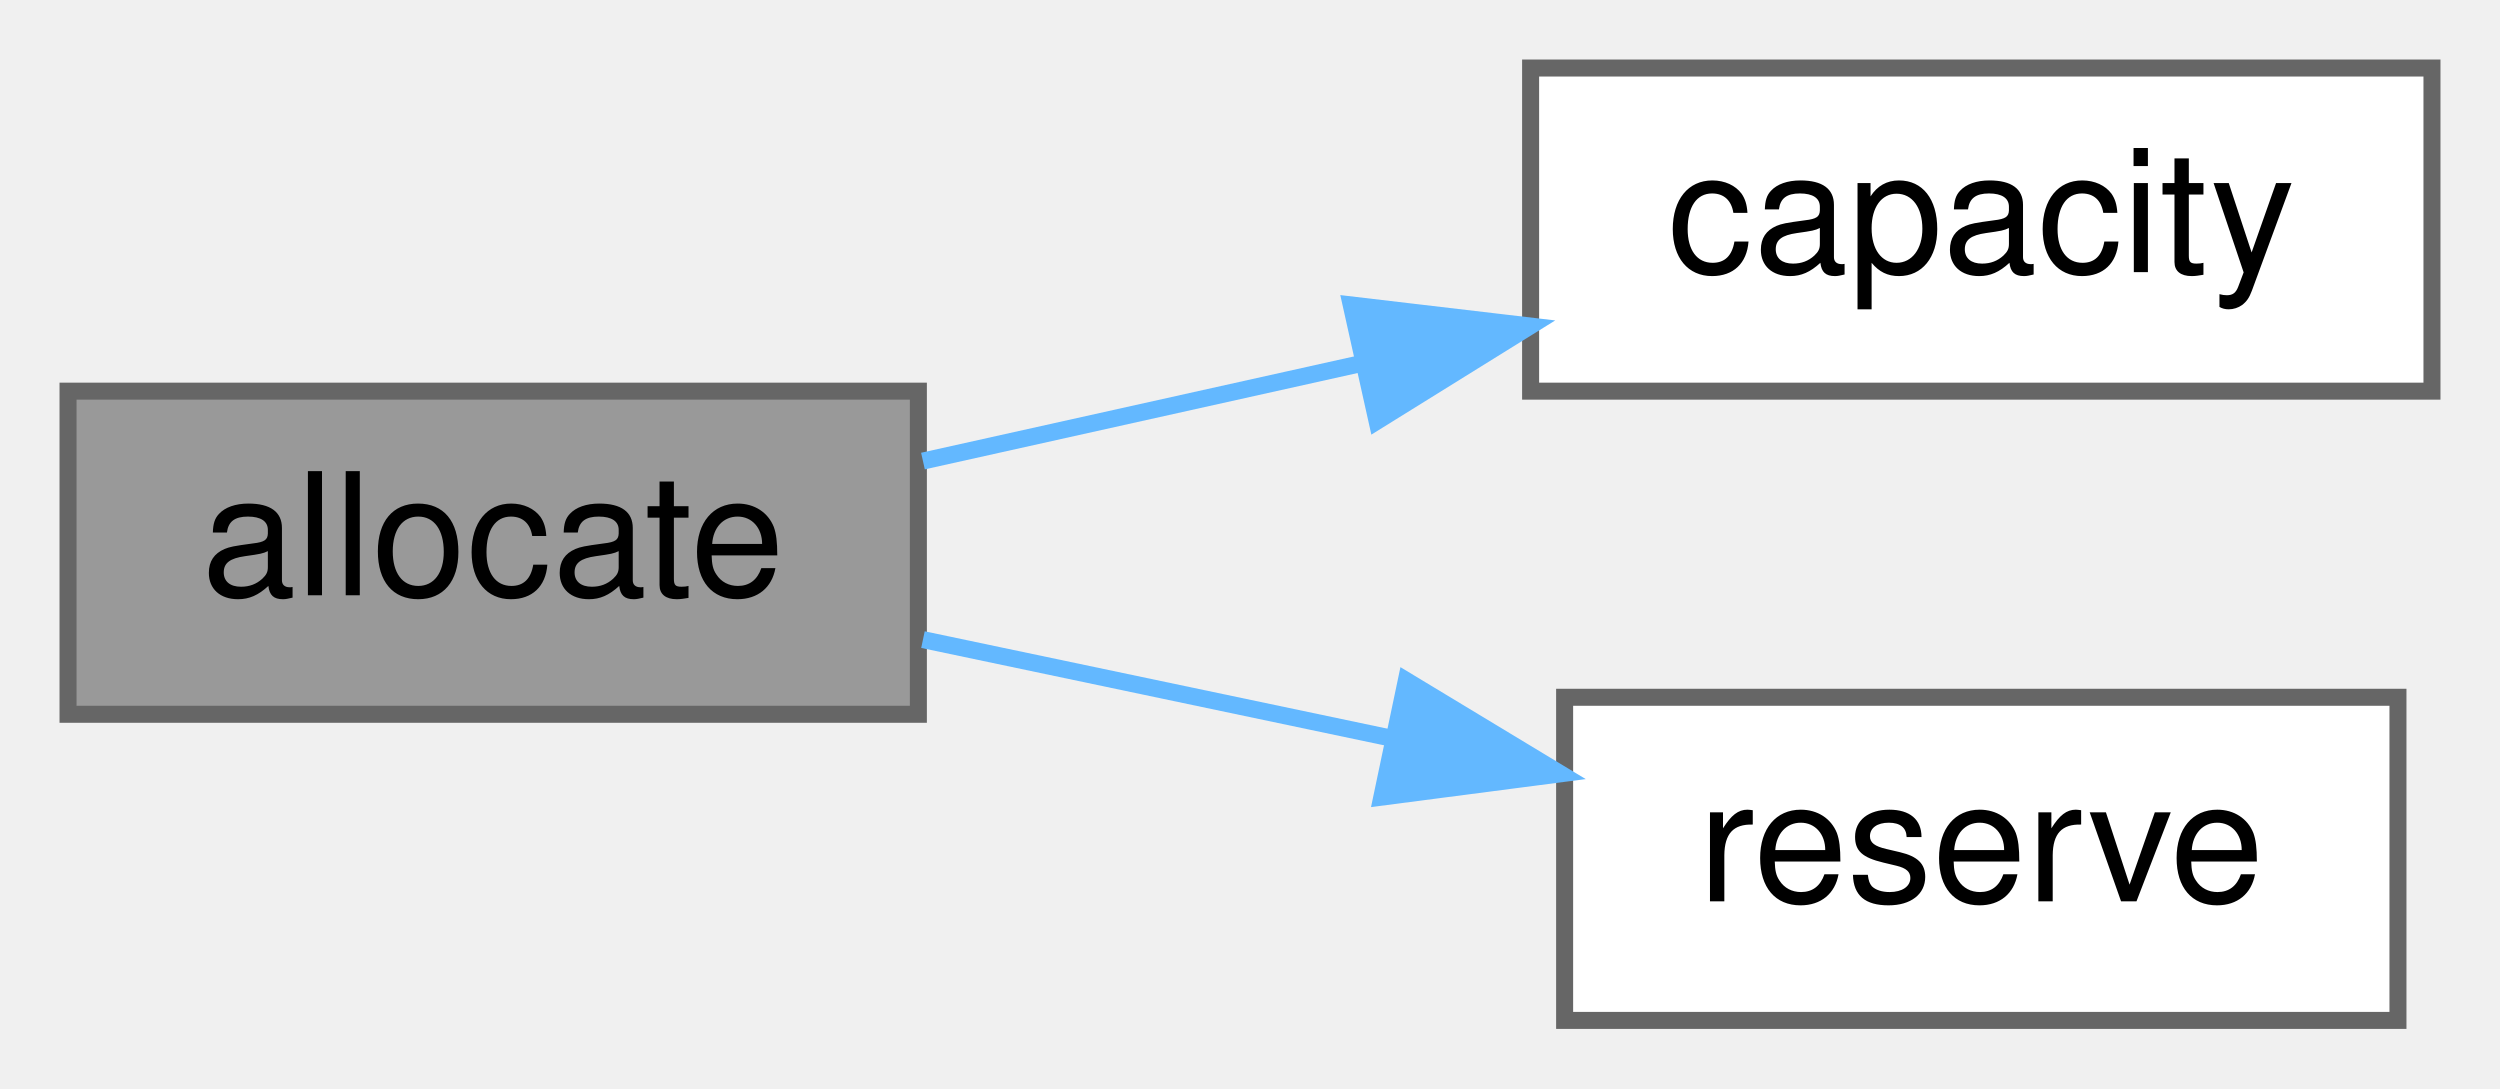
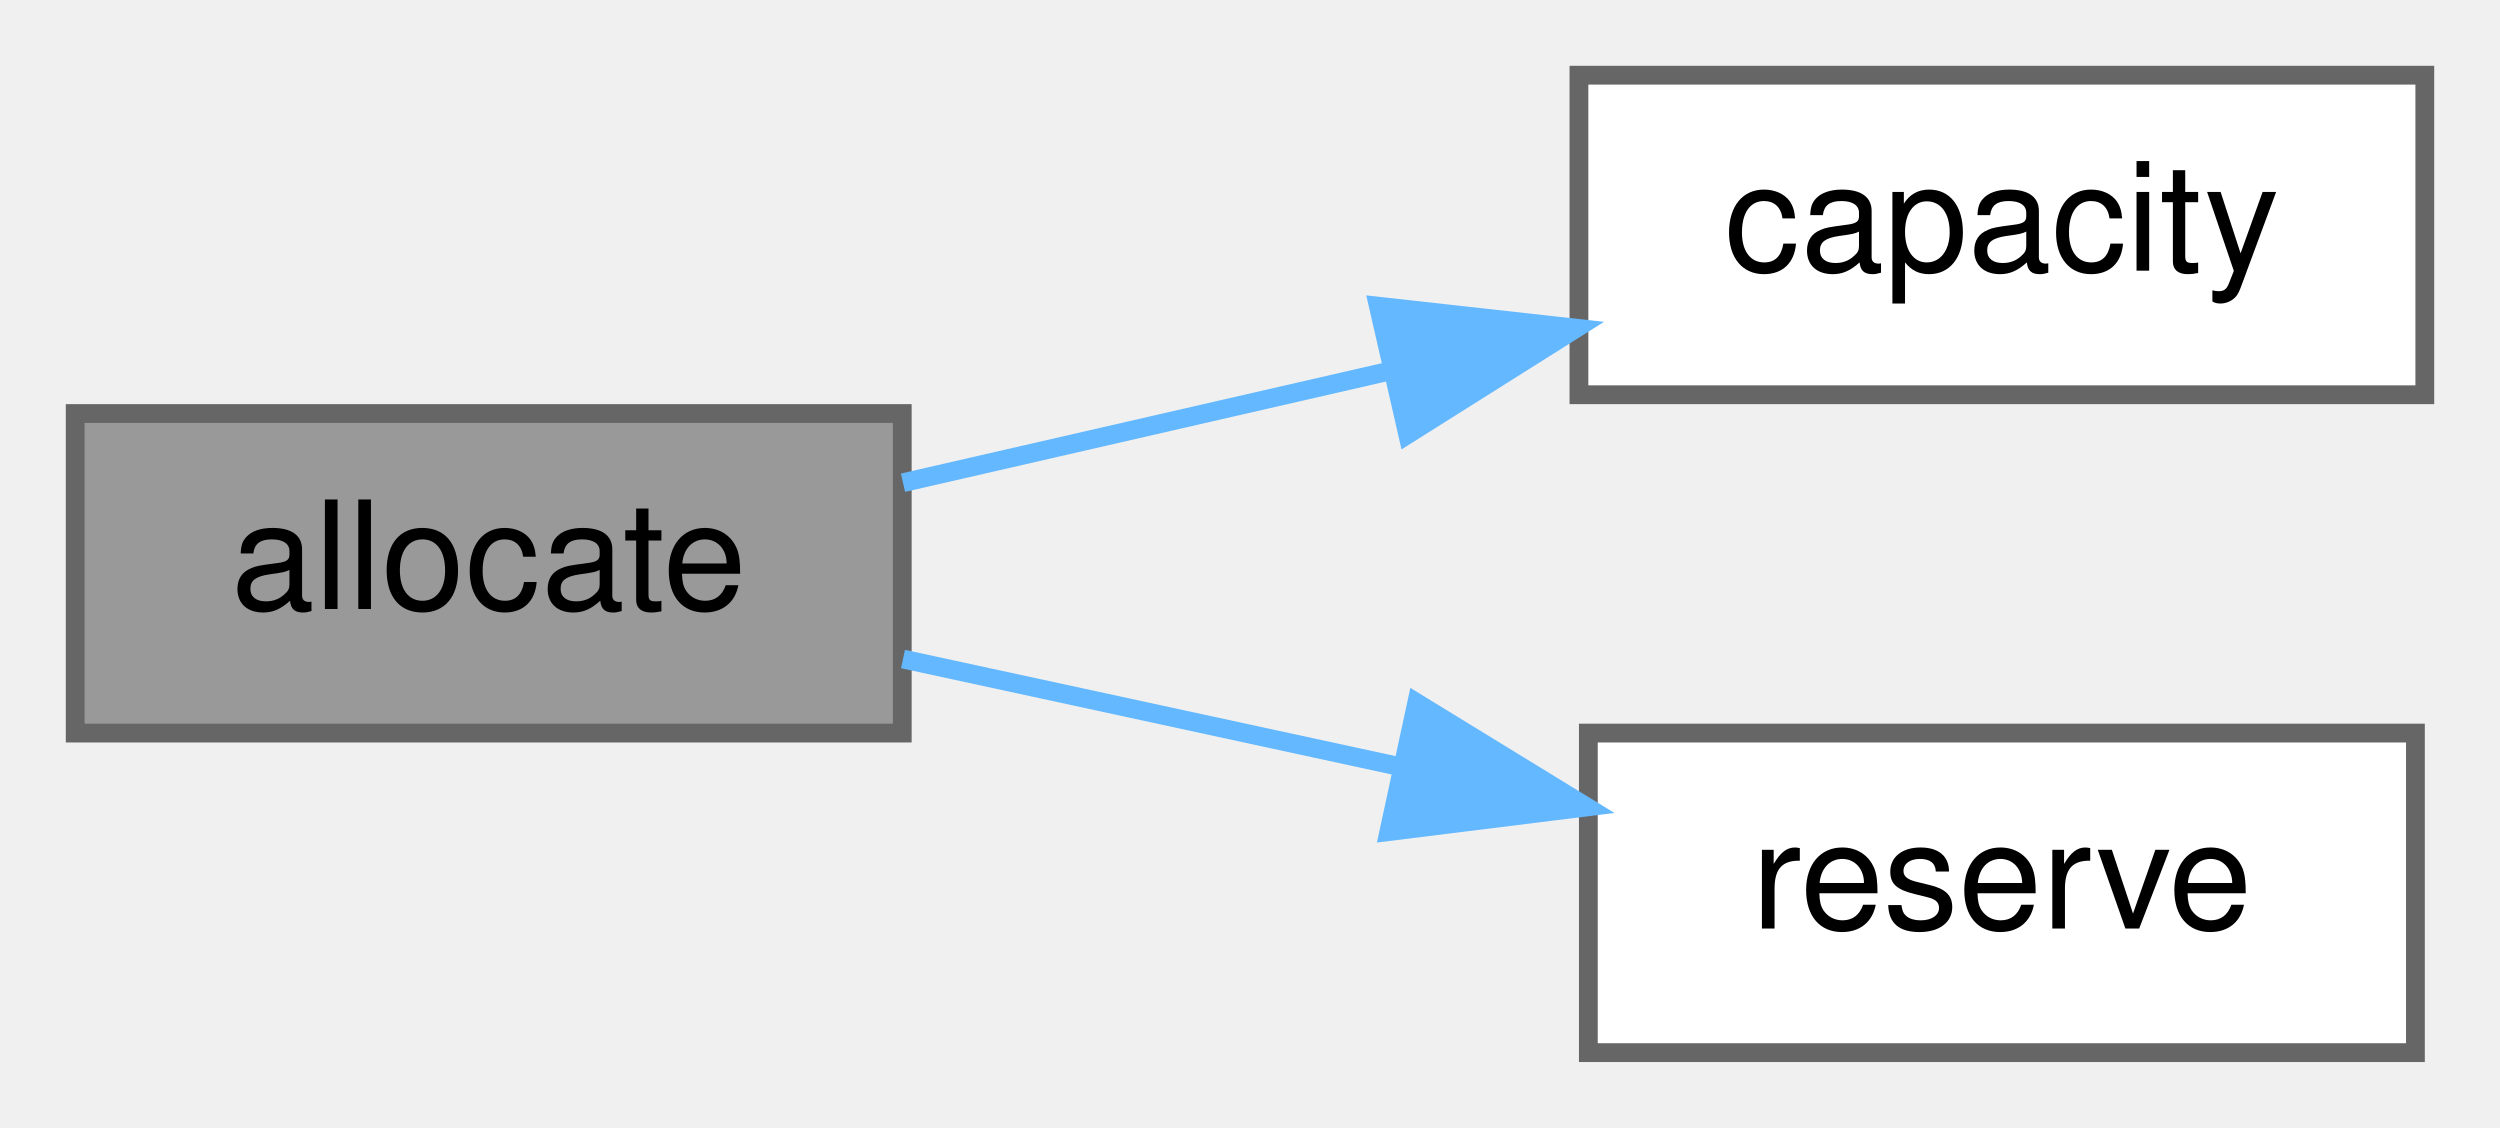
- <svg xmlns="http://www.w3.org/2000/svg" xmlns:xlink="http://www.w3.org/1999/xlink" width="147pt" height="64pt" viewBox="0.00 0.00 147.00 64.00">
-   <g id="graph0" class="graph" transform="scale(1 1) rotate(0) translate(4 60)">
+ <svg xmlns="http://www.w3.org/2000/svg" xmlns:xlink="http://www.w3.org/1999/xlink" width="133pt" height="60pt" viewBox="0.00 0.00 133.00 60.00">
+   <g id="graph0" class="graph" transform="scale(1 1) rotate(0) translate(4 56)">
    <g id="Node000001" class="node">
      <g id="a_Node000001">
        <a xlink:title="Allocates additional capacity to accommodate the hash, ensuring an increase in storage is within the ...">
-           <polygon fill="#999999" stroke="#666666" points="50,-37 0,-37 0,-18 50,-18 50,-37" />
-           <text text-anchor="middle" x="25" y="-25" font-family="Helvetica,sans-Serif" font-size="10.00">allocate</text>
+           <polygon fill="#999999" stroke="#666666" points="44,-34 0,-34 0,-17 44,-17 44,-34" />
+           <text text-anchor="middle" x="22" y="-23.6" font-family="Helvetica,sans-Serif" font-size="8.00">allocate</text>
        </a>
      </g>
    </g>
    <g id="Node000002" class="node">
      <g id="a_Node000002">
        <a xlink:href="../../d6/db9/classchdr_1_1existence__set_a4effe75935975bcddf86d9efd85776ef.html#a4effe75935975bcddf86d9efd85776ef" target="_top" xlink:title="Get the capacity of the set.">
-           <polygon fill="white" stroke="#666666" points="139,-56 86,-56 86,-37 139,-37 139,-56" />
-           <text text-anchor="middle" x="112.5" y="-44" font-family="Helvetica,sans-Serif" font-size="10.00">capacity</text>
+           <polygon fill="white" stroke="#666666" points="125,-52 80,-52 80,-35 125,-35 125,-52" />
+           <text text-anchor="middle" x="102.5" y="-41.6" font-family="Helvetica,sans-Serif" font-size="8.00">capacity</text>
        </a>
      </g>
    </g>
    <g id="edge1_Node000001_Node000002" class="edge">
      <g id="a_edge1_Node000001_Node000002">
        <a xlink:title=" ">
-           <path fill="none" stroke="#63b8ff" d="M50.27,-32.89C58.29,-34.68 67.39,-36.7 76.06,-38.63" />
-           <polygon fill="#63b8ff" stroke="#63b8ff" points="75.45,-42.07 85.97,-40.83 76.97,-35.24 75.45,-42.07" />
+           <path fill="none" stroke="#63b8ff" d="M44.04,-30.32C52,-32.15 61.25,-34.27 69.97,-36.27" />
+           <polygon fill="#63b8ff" stroke="#63b8ff" points="69.33,-39.71 79.86,-38.54 70.89,-32.89 69.33,-39.71" />
        </a>
      </g>
    </g>
    <g id="Node000003" class="node">
      <g id="a_Node000003">
        <a xlink:href="../../d6/db9/classchdr_1_1existence__set_aa66b014d5c0a1d4eb03fa4c8bac415c3.html#aa66b014d5c0a1d4eb03fa4c8bac415c3" target="_top" xlink:title="Reserves memory for the set.">
-           <polygon fill="white" stroke="#666666" points="137,-19 88,-19 88,0 137,0 137,-19" />
-           <text text-anchor="middle" x="112.5" y="-7" font-family="Helvetica,sans-Serif" font-size="10.00">reserve</text>
+           <polygon fill="white" stroke="#666666" points="124.5,-17 80.5,-17 80.5,0 124.5,0 124.5,-17" />
+           <text text-anchor="middle" x="102.5" y="-6.6" font-family="Helvetica,sans-Serif" font-size="8.00">reserve</text>
        </a>
      </g>
    </g>
    <g id="edge2_Node000001_Node000003" class="edge">
      <g id="a_edge2_Node000001_Node000003">
        <a xlink:title=" ">
-           <path fill="none" stroke="#63b8ff" d="M50.27,-22.39C58.81,-20.59 68.56,-18.54 77.74,-16.61" />
-           <polygon fill="#63b8ff" stroke="#63b8ff" points="78.69,-19.98 87.76,-14.5 77.25,-13.13 78.69,-19.98" />
+           <path fill="none" stroke="#63b8ff" d="M44.04,-20.94C52.13,-19.19 61.56,-17.15 70.4,-15.23" />
+           <polygon fill="#63b8ff" stroke="#63b8ff" points="71.37,-18.61 80.41,-13.07 69.89,-11.76 71.37,-18.61" />
        </a>
      </g>
    </g>
  </g>
</svg>
